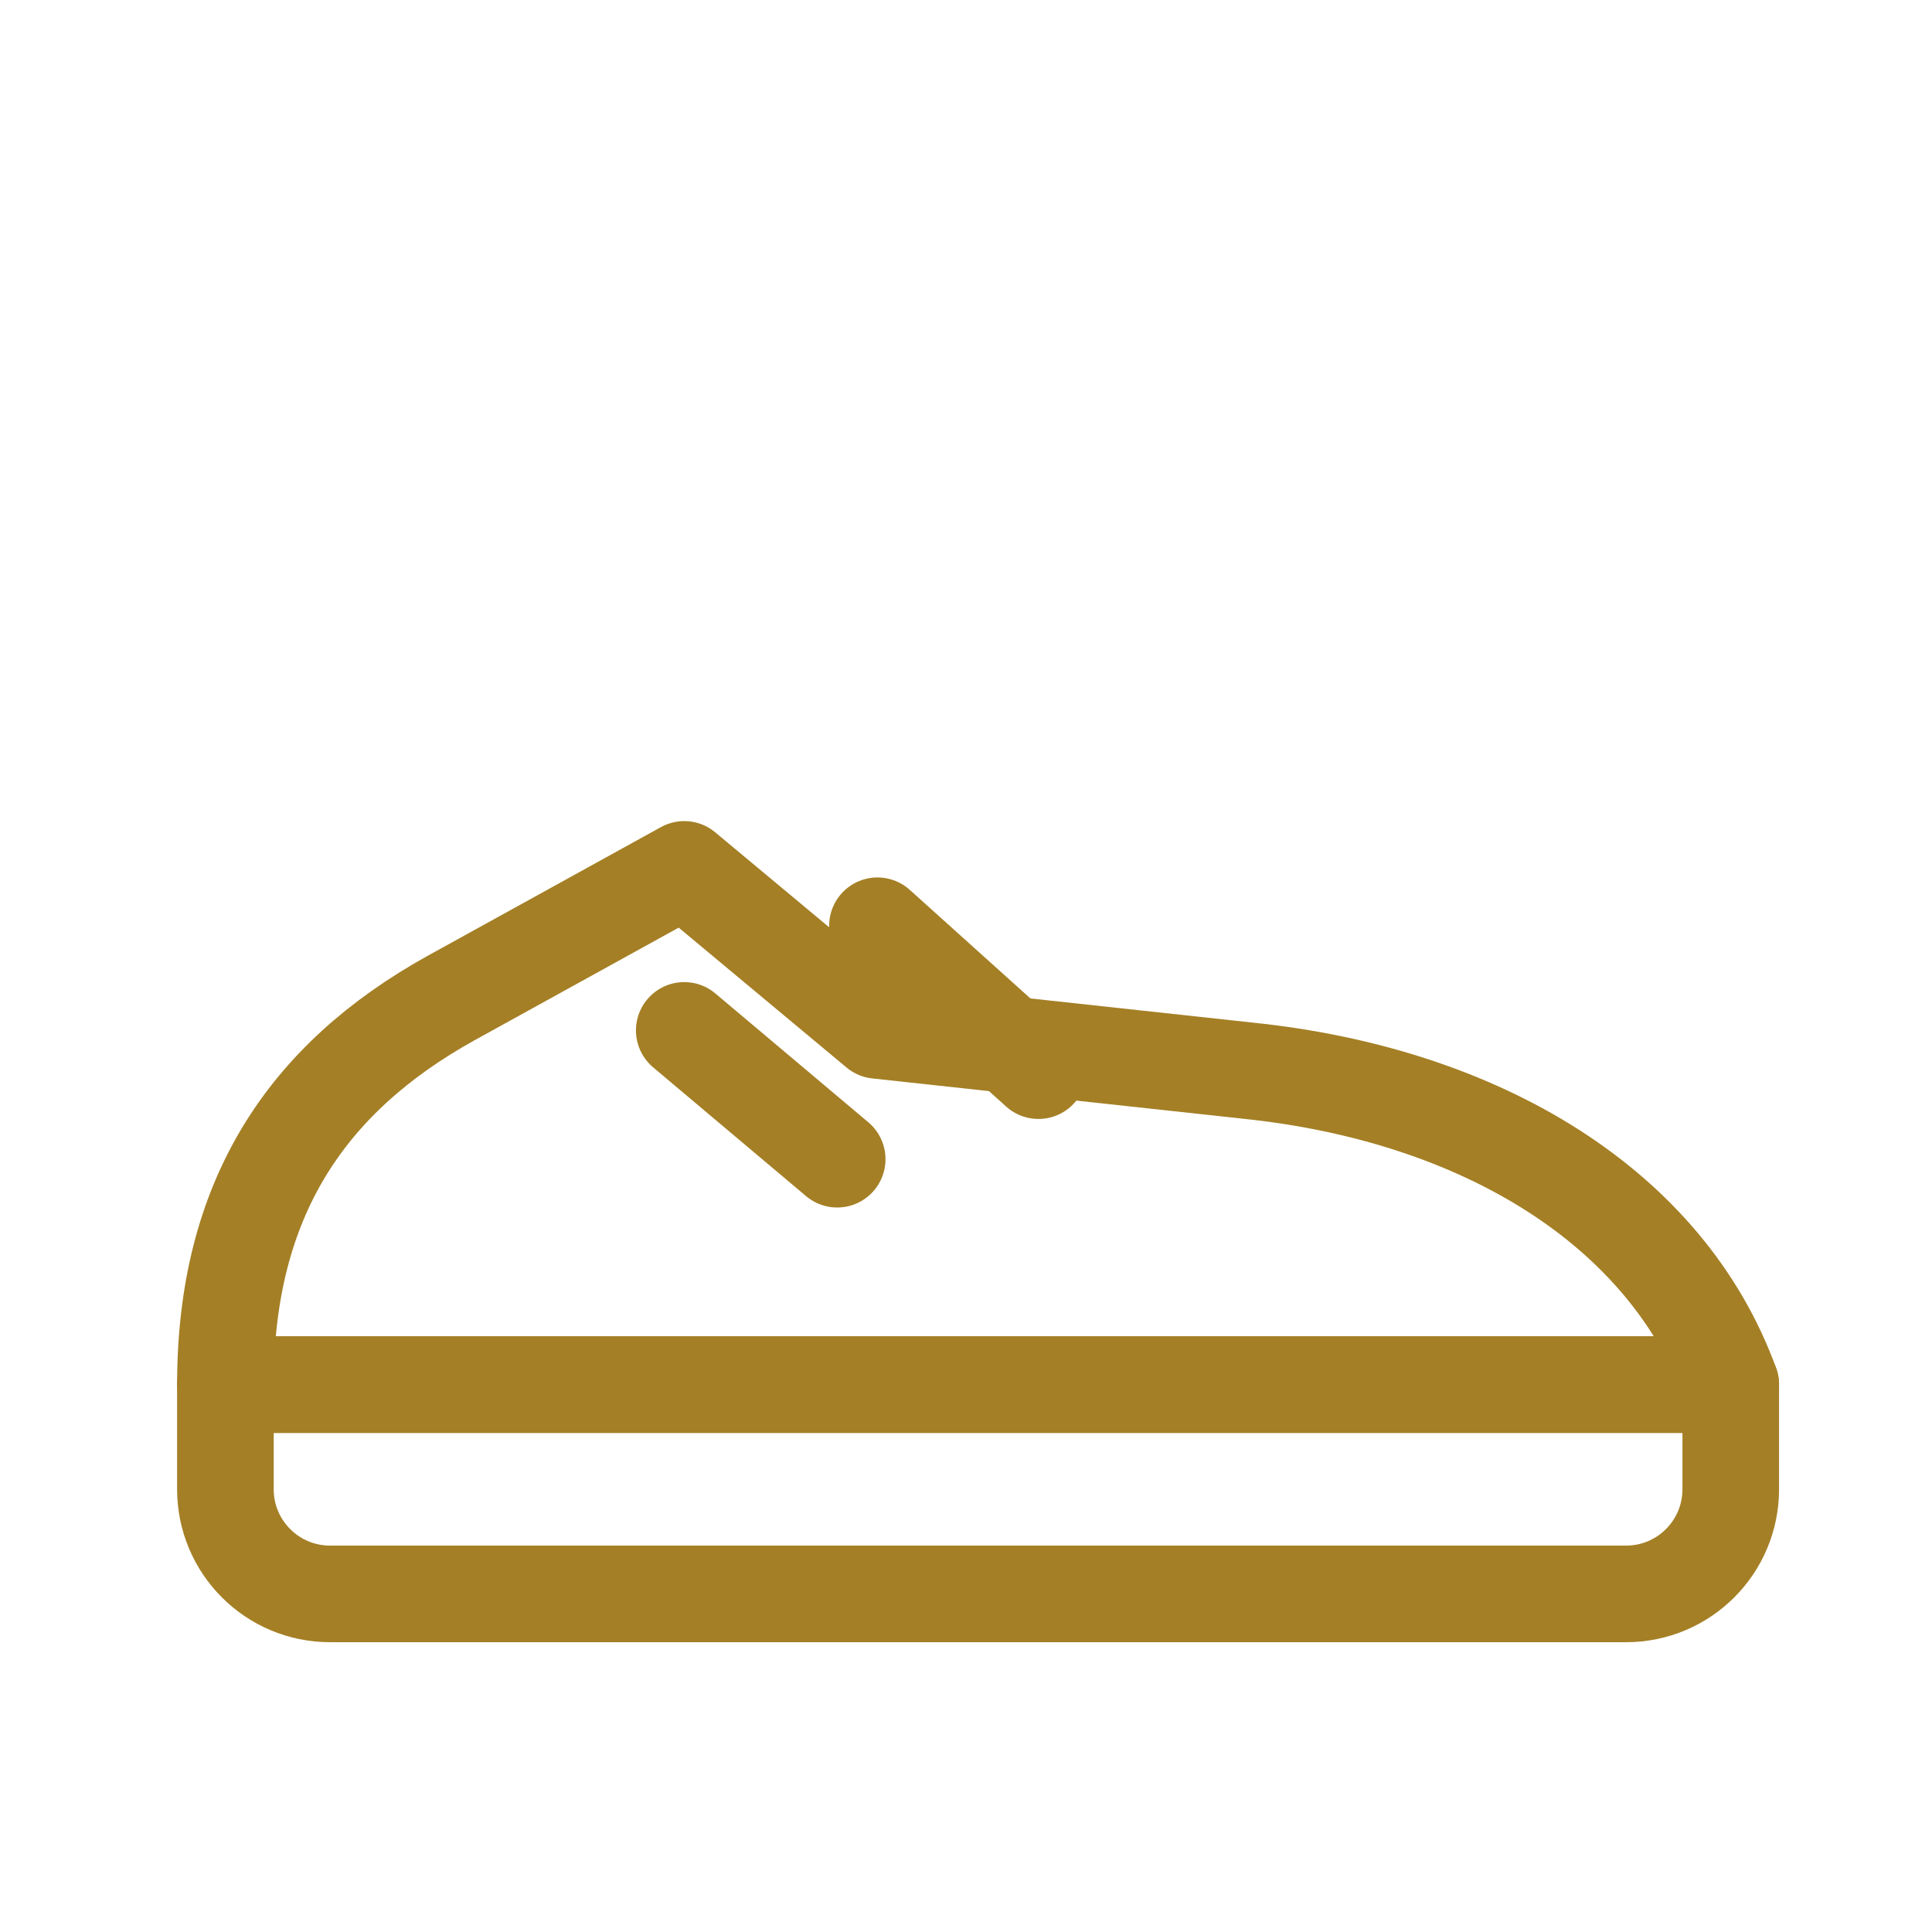
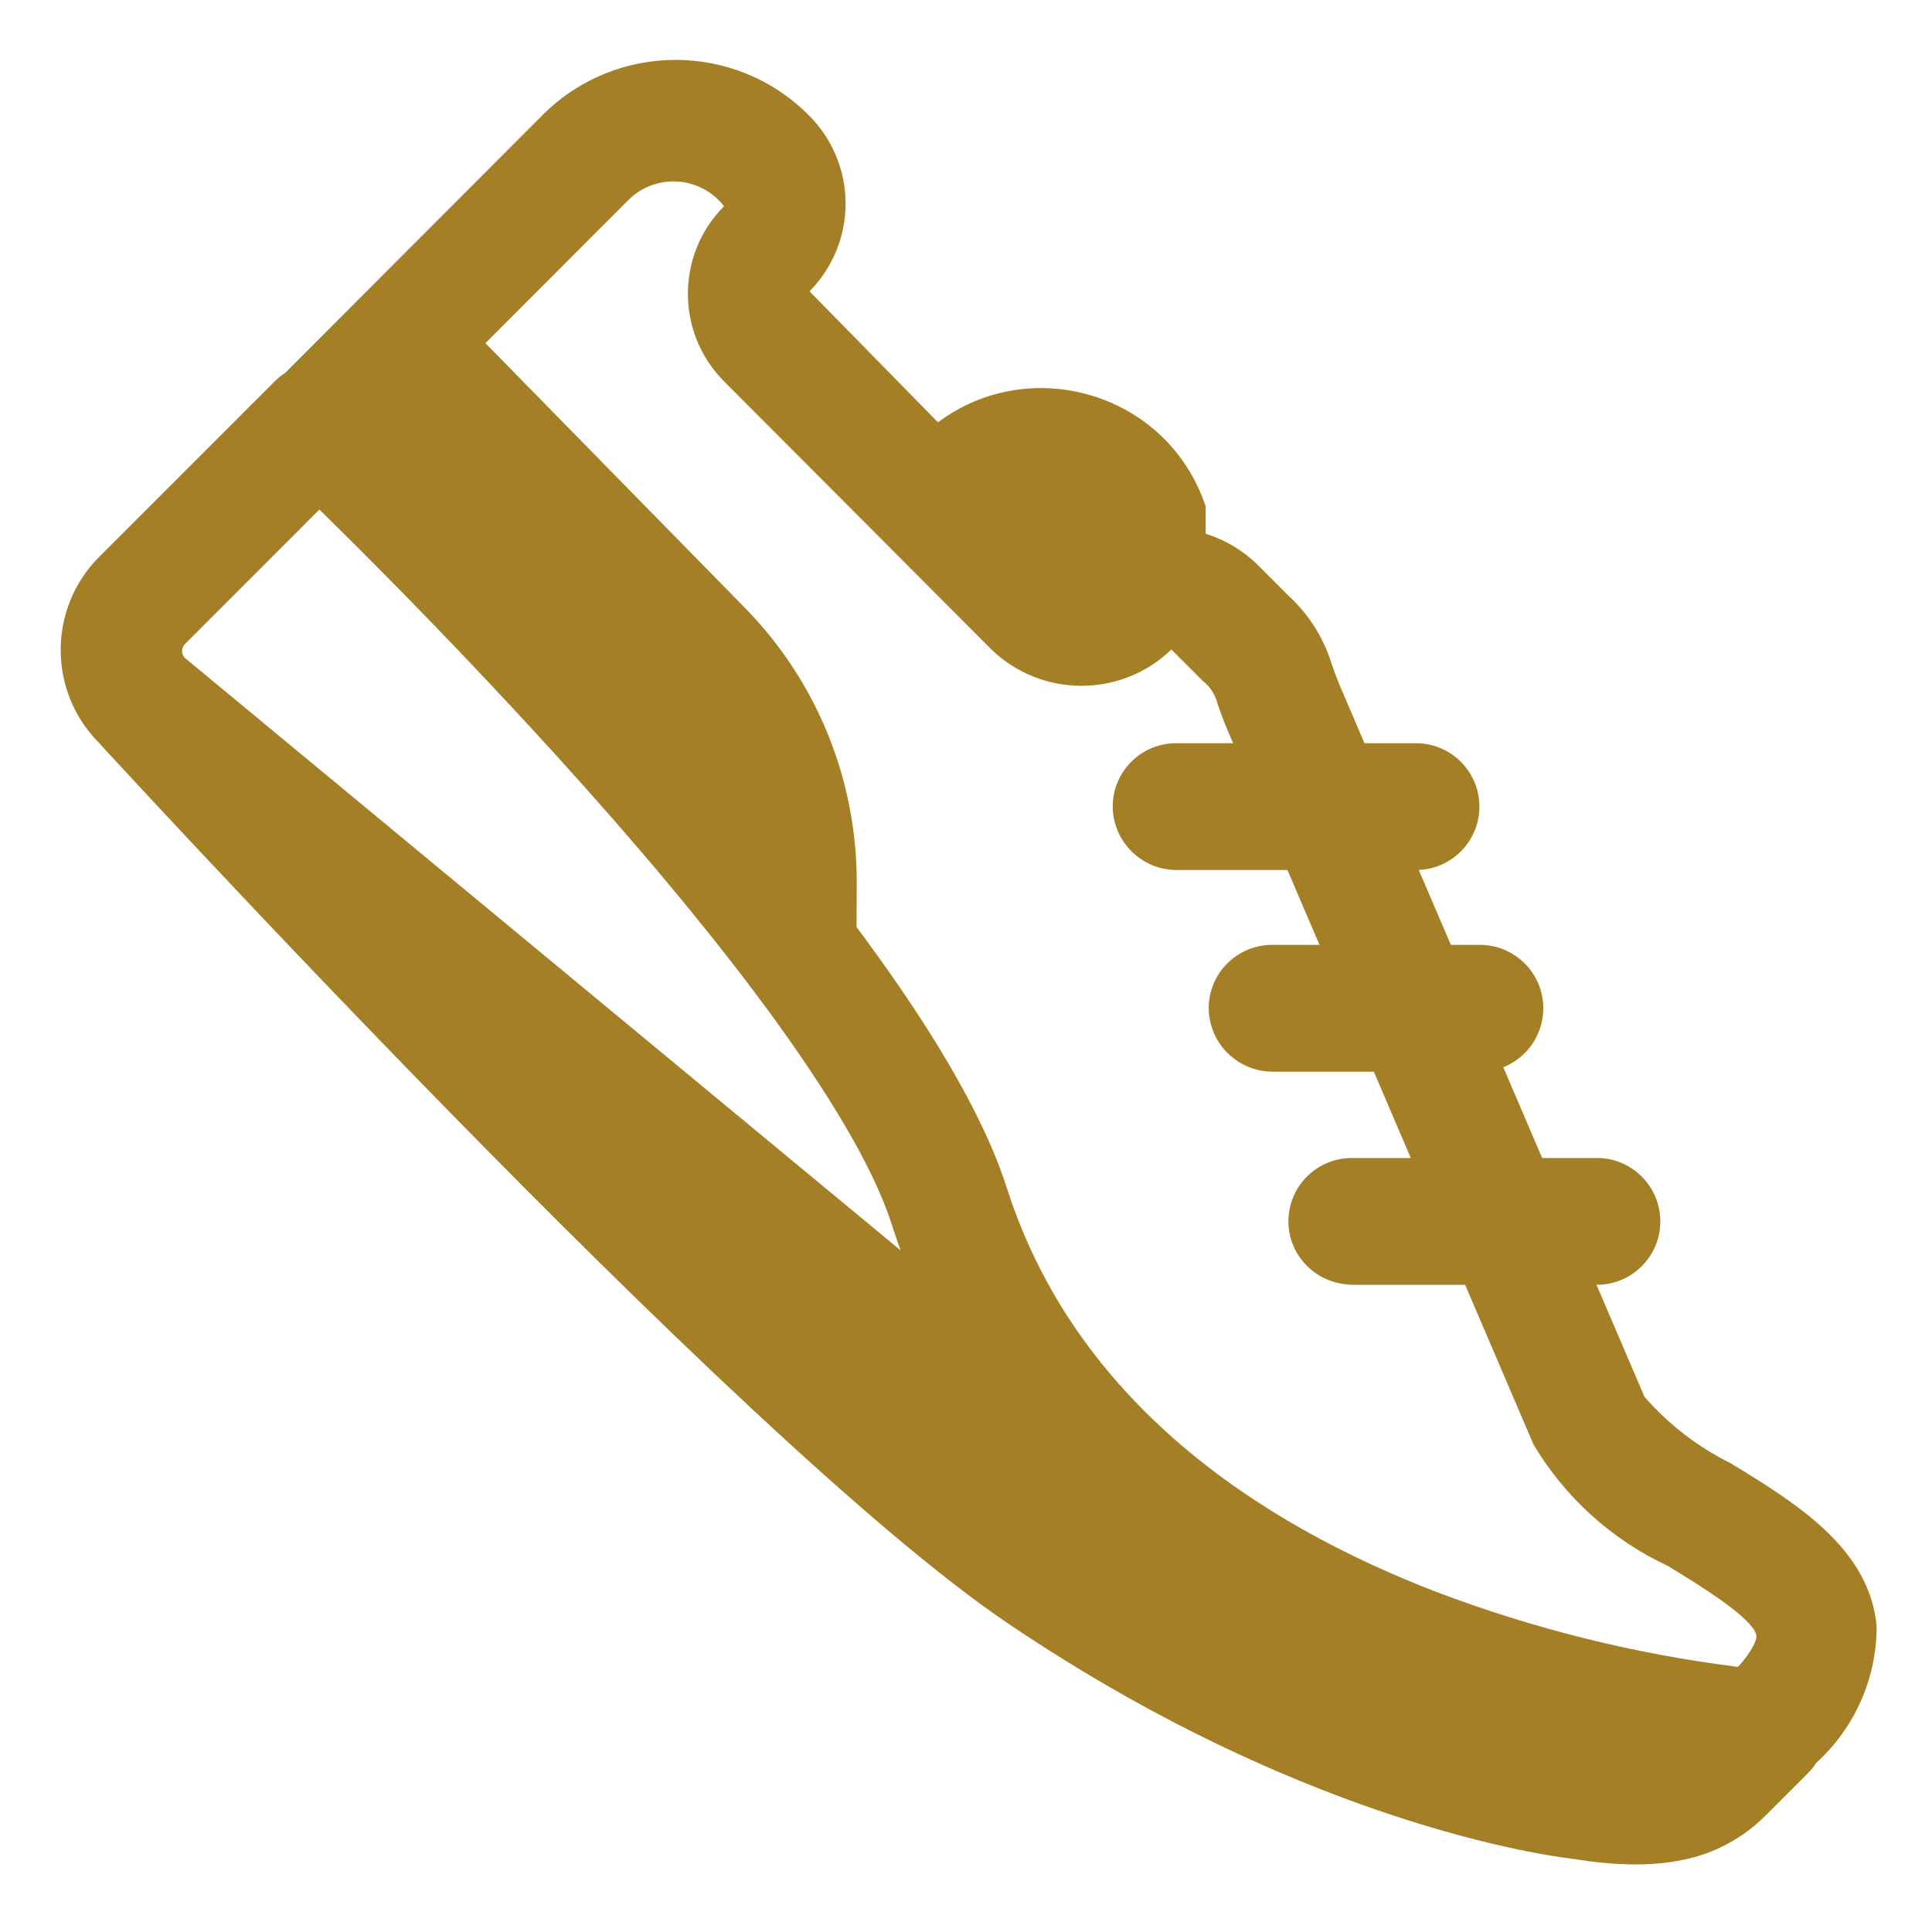
- <svg xmlns="http://www.w3.org/2000/svg" width="24" height="24" viewBox="0 0 24 24" fill="none" stroke="#A47F25" stroke-width="1.2" stroke-linecap="round" stroke-linejoin="round">
-   <path d="M2.8 17.2c0-2.3 1-3.8 2.8-4.8l2.9-1.6 2.4 2 4.6.5c2.9.3 5.2 1.7 6 3.9H2.8Z" />
-   <path d="M2.8 17.2h18.7v1.3a1.3 1.3 0 0 1-1.3 1.3H4.1a1.3 1.3 0 0 1-1.3-1.3v-1.3Z" />
-   <path d="M8.5 12.8l1.9 1.6M10.9 11.5l2 1.8" />
+ <svg xmlns="http://www.w3.org/2000/svg" width="32" height="32" viewBox="0 0 32 32">
+   <path fill="#A47F25" d="M4.725 6.175q-.091.058-.172.138l-2.91 2.91a2.183 2.183 0 0 0-.018 3.066l.019.02l.09.099l.346.374c.3.323.731.788 1.263 1.354a285 285 0 0 0 4.129 4.308c3.168 3.233 6.973 6.932 9.24 8.456c2.553 1.724 4.873 2.695 6.567 3.236c.848.27 1.538.434 2.025.53a12 12 0 0 0 .728.121l.035.004c.675.107 1.272.126 1.803.015a2.66 2.66 0 0 0 1.377-.739l.7-.7q.078-.078.136-.169a3.05 3.05 0 0 0 1-2.262c-.117-1.293-1.337-2.04-2.417-2.7a4.6 4.6 0 0 1-1.428-1.1l-.795-1.856h.007a1.05 1.05 0 1 0 0-2.1h-.907l-.644-1.504a1.05 1.05 0 0 0-.39-2.026h-.478l-.532-1.241a1.05 1.05 0 0 0-.05-2.099H22.6l-.411-.96c-.062-.15-.1-.258-.132-.35a2.54 2.54 0 0 0-.72-1.137l-.52-.521a2.15 2.15 0 0 0-.847-.502v-.45c-.625-1.885-2.905-2.542-4.434-1.395l-2.128-2.17a2.063 2.063 0 0 0-.021-2.925a3.113 3.113 0 0 0-4.395 0zm9.462 9.18l.003-.745c0-1.7-.66-3.32-1.84-4.53L8.04 5.684l2.365-2.368a1.058 1.058 0 0 1 1.587.1a2.056 2.056 0 0 0 0 2.9l4.43 4.442a2.147 2.147 0 0 0 2.98 0l.52.52a.7.7 0 0 1 .245.379l.003.01c.043.124.096.274.18.469l.074.174h-.944c-.58 0-1.05.47-1.05 1.05a1.06 1.06 0 0 0 1.05 1.05h1.844l.531 1.24h-.785c-.58 0-1.05.47-1.05 1.05a1.06 1.06 0 0 0 1.05 1.05h1.685l.612 1.43h-.977c-.58 0-1.05.47-1.05 1.05c0 .29.12.55.31.74s.45.3.74.31h1.877l1.133 2.646a5.1 5.1 0 0 0 2.227 2.012l.003.002c.503.307 1.438.877 1.463 1.162c0 .056-.055.227-.305.507a21.6 21.6 0 0 1-4.997-1.242c-2.942-1.132-5.983-3.143-7.118-6.701l-.001-.002c-.405-1.26-1.318-2.727-2.376-4.163zM3.055 10.891a.17.17 0 0 1 0-.215L5.29 8.44q.301.295.7.693a99 99 0 0 1 3.231 3.388c1.208 1.33 2.447 2.785 3.466 4.167c1.034 1.403 1.781 2.652 2.082 3.587a11 11 0 0 0 .148.435l-11.86-9.817z" />
</svg>
